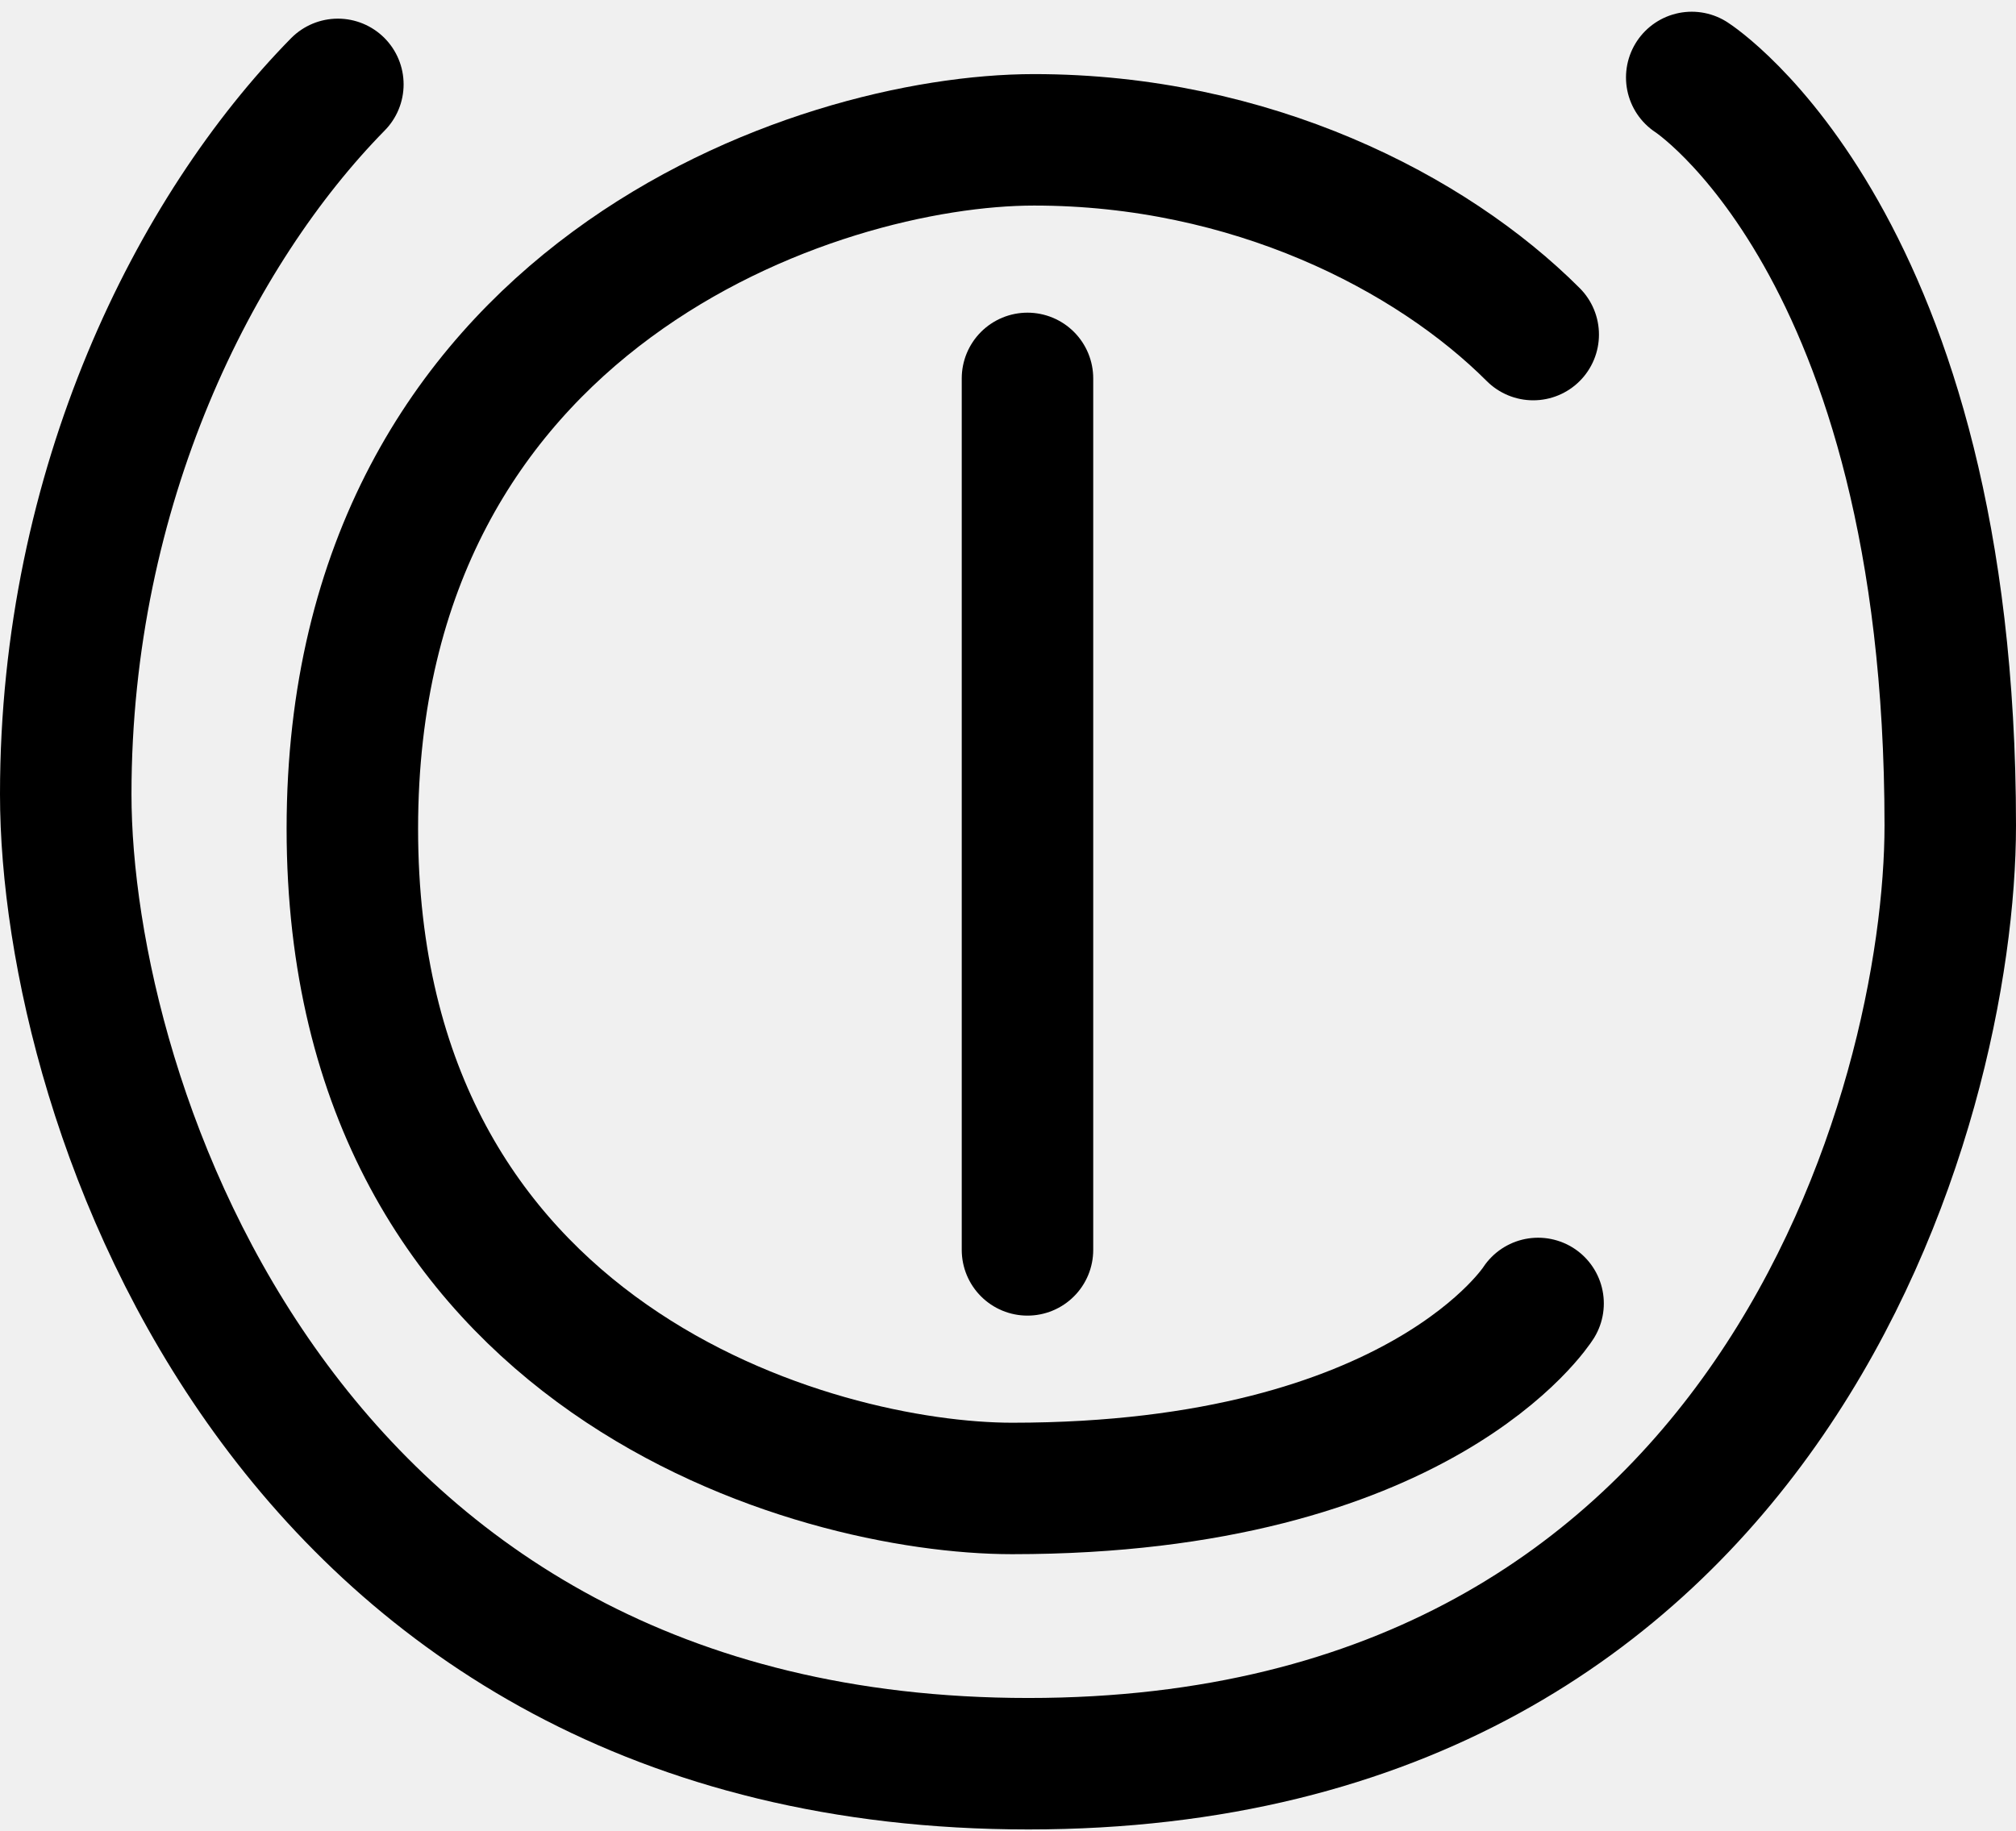
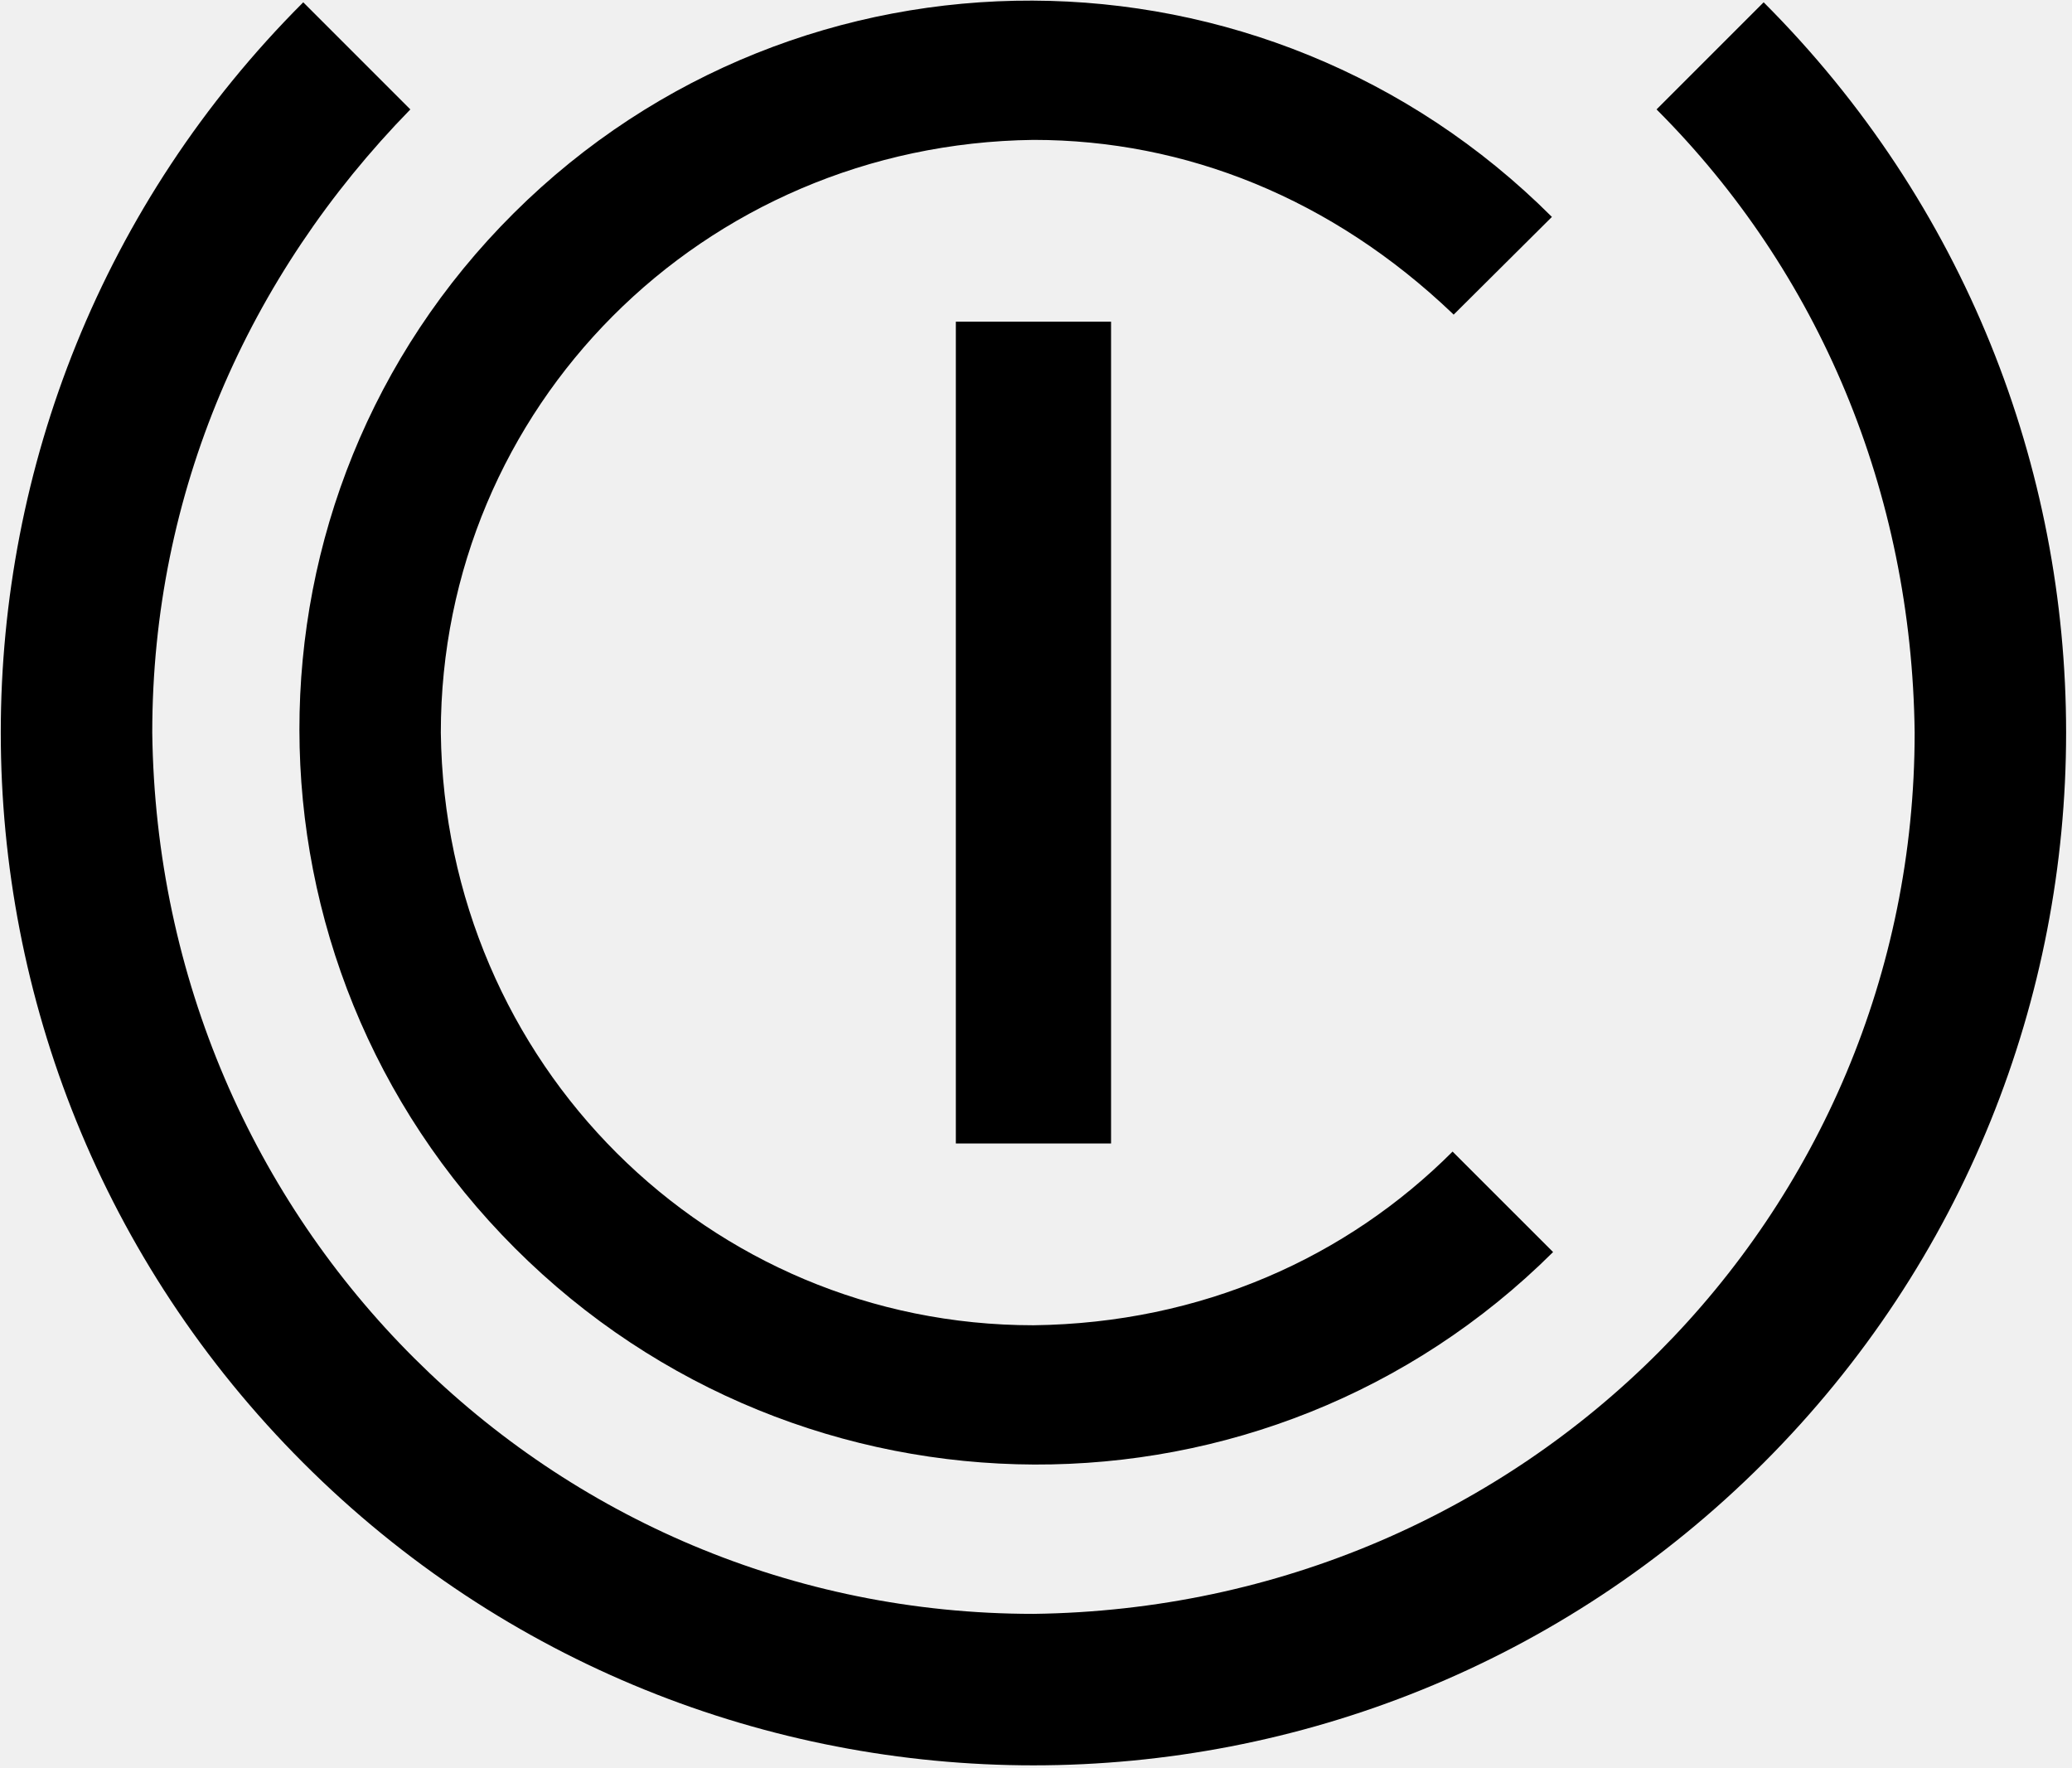
- <svg xmlns="http://www.w3.org/2000/svg" version="1.1" viewBox="69,132,414,376" width="414" height="376">
-   <g id="Layer 3">
-     <path fill="#fff" stroke="#000" stroke-width="27" stroke-linecap="round" stroke-linejoin="bevel" d="M280,209.72 L280,388.72" />
-     <path fill="none" stroke="#000" stroke-width="27" stroke-linecap="round" stroke-linejoin="bevel" d="M383.857,200.72 C362.857,179.72,325.857,160.72,281.357,160.72 C236.857,160.72,141.357,192.72,141.357,302.22 C141.357,411.72,236.857,437.72,276.857,437.72 C360.857,437.72,384.857,399.72,384.857,399.72" />
-     <path fill="none" stroke="#000" stroke-width="27" stroke-linecap="round" stroke-linejoin="bevel" d="M138.384,149.329 C109.045,179.199,82.5,231.827,82.5,295.123 C82.5,358.419,127.208,494.257,280.191,494.257 C433.175,494.257,469.5,358.419,469.5,301.524 C469.5,182.044,416.41,147.907,416.41,147.907" />
-   </g>
+ <svg xmlns="http://www.w3.org/2000/svg" version="1.1" viewBox="62,67,333,284" width="333" height="284">
+   <path fill-rule="evenodd" d="M345.444,67.37 C410.257,132.183,410.257,237.266,345.444,302.079 C280.631,366.892,175.548,366.892,110.735,302.079 C45.922,237.266,45.922,132.183,110.735,67.37 L127.948,84.583 C101.829,111.318,86.469,146.228,86.469,184.724 L86.469,184.724 C87.46,263.927,150.486,326.346,228.091,326.346 C307.293,325.355,369.713,262.329,369.713,184.724 C369.243,146.041,354.377,110.727,328.232,84.582 C327.4,83.755,327.817,84.167,328.232,84.582 L345.444,67.37 Z" />
+   <path fill-rule="evenodd" d="M311.603,268.205 C265.585,313.97,190.89,313.695,144.768,267.591 C98.646,221.486,98.561,147.01,144.579,101.244 C190.597,55.478,265.291,55.753,311.414,101.858 L295.621,117.564 L295.438,117.377 C276.061,98.898,252.561,89.48,228.091,89.48 C174.825,90.147,132.846,132.533,132.846,184.724 L132.846,184.724 C133.513,237.99,175.9,279.968,228.091,279.968 C255.14,279.634,278.484,269.033,295.451,252.059 Z" />
+   <path fill-rule="evenodd" d="M215.618,118.693 L240.563,118.693 L240.563,250.756 L215.618,250.756" />
</svg>
